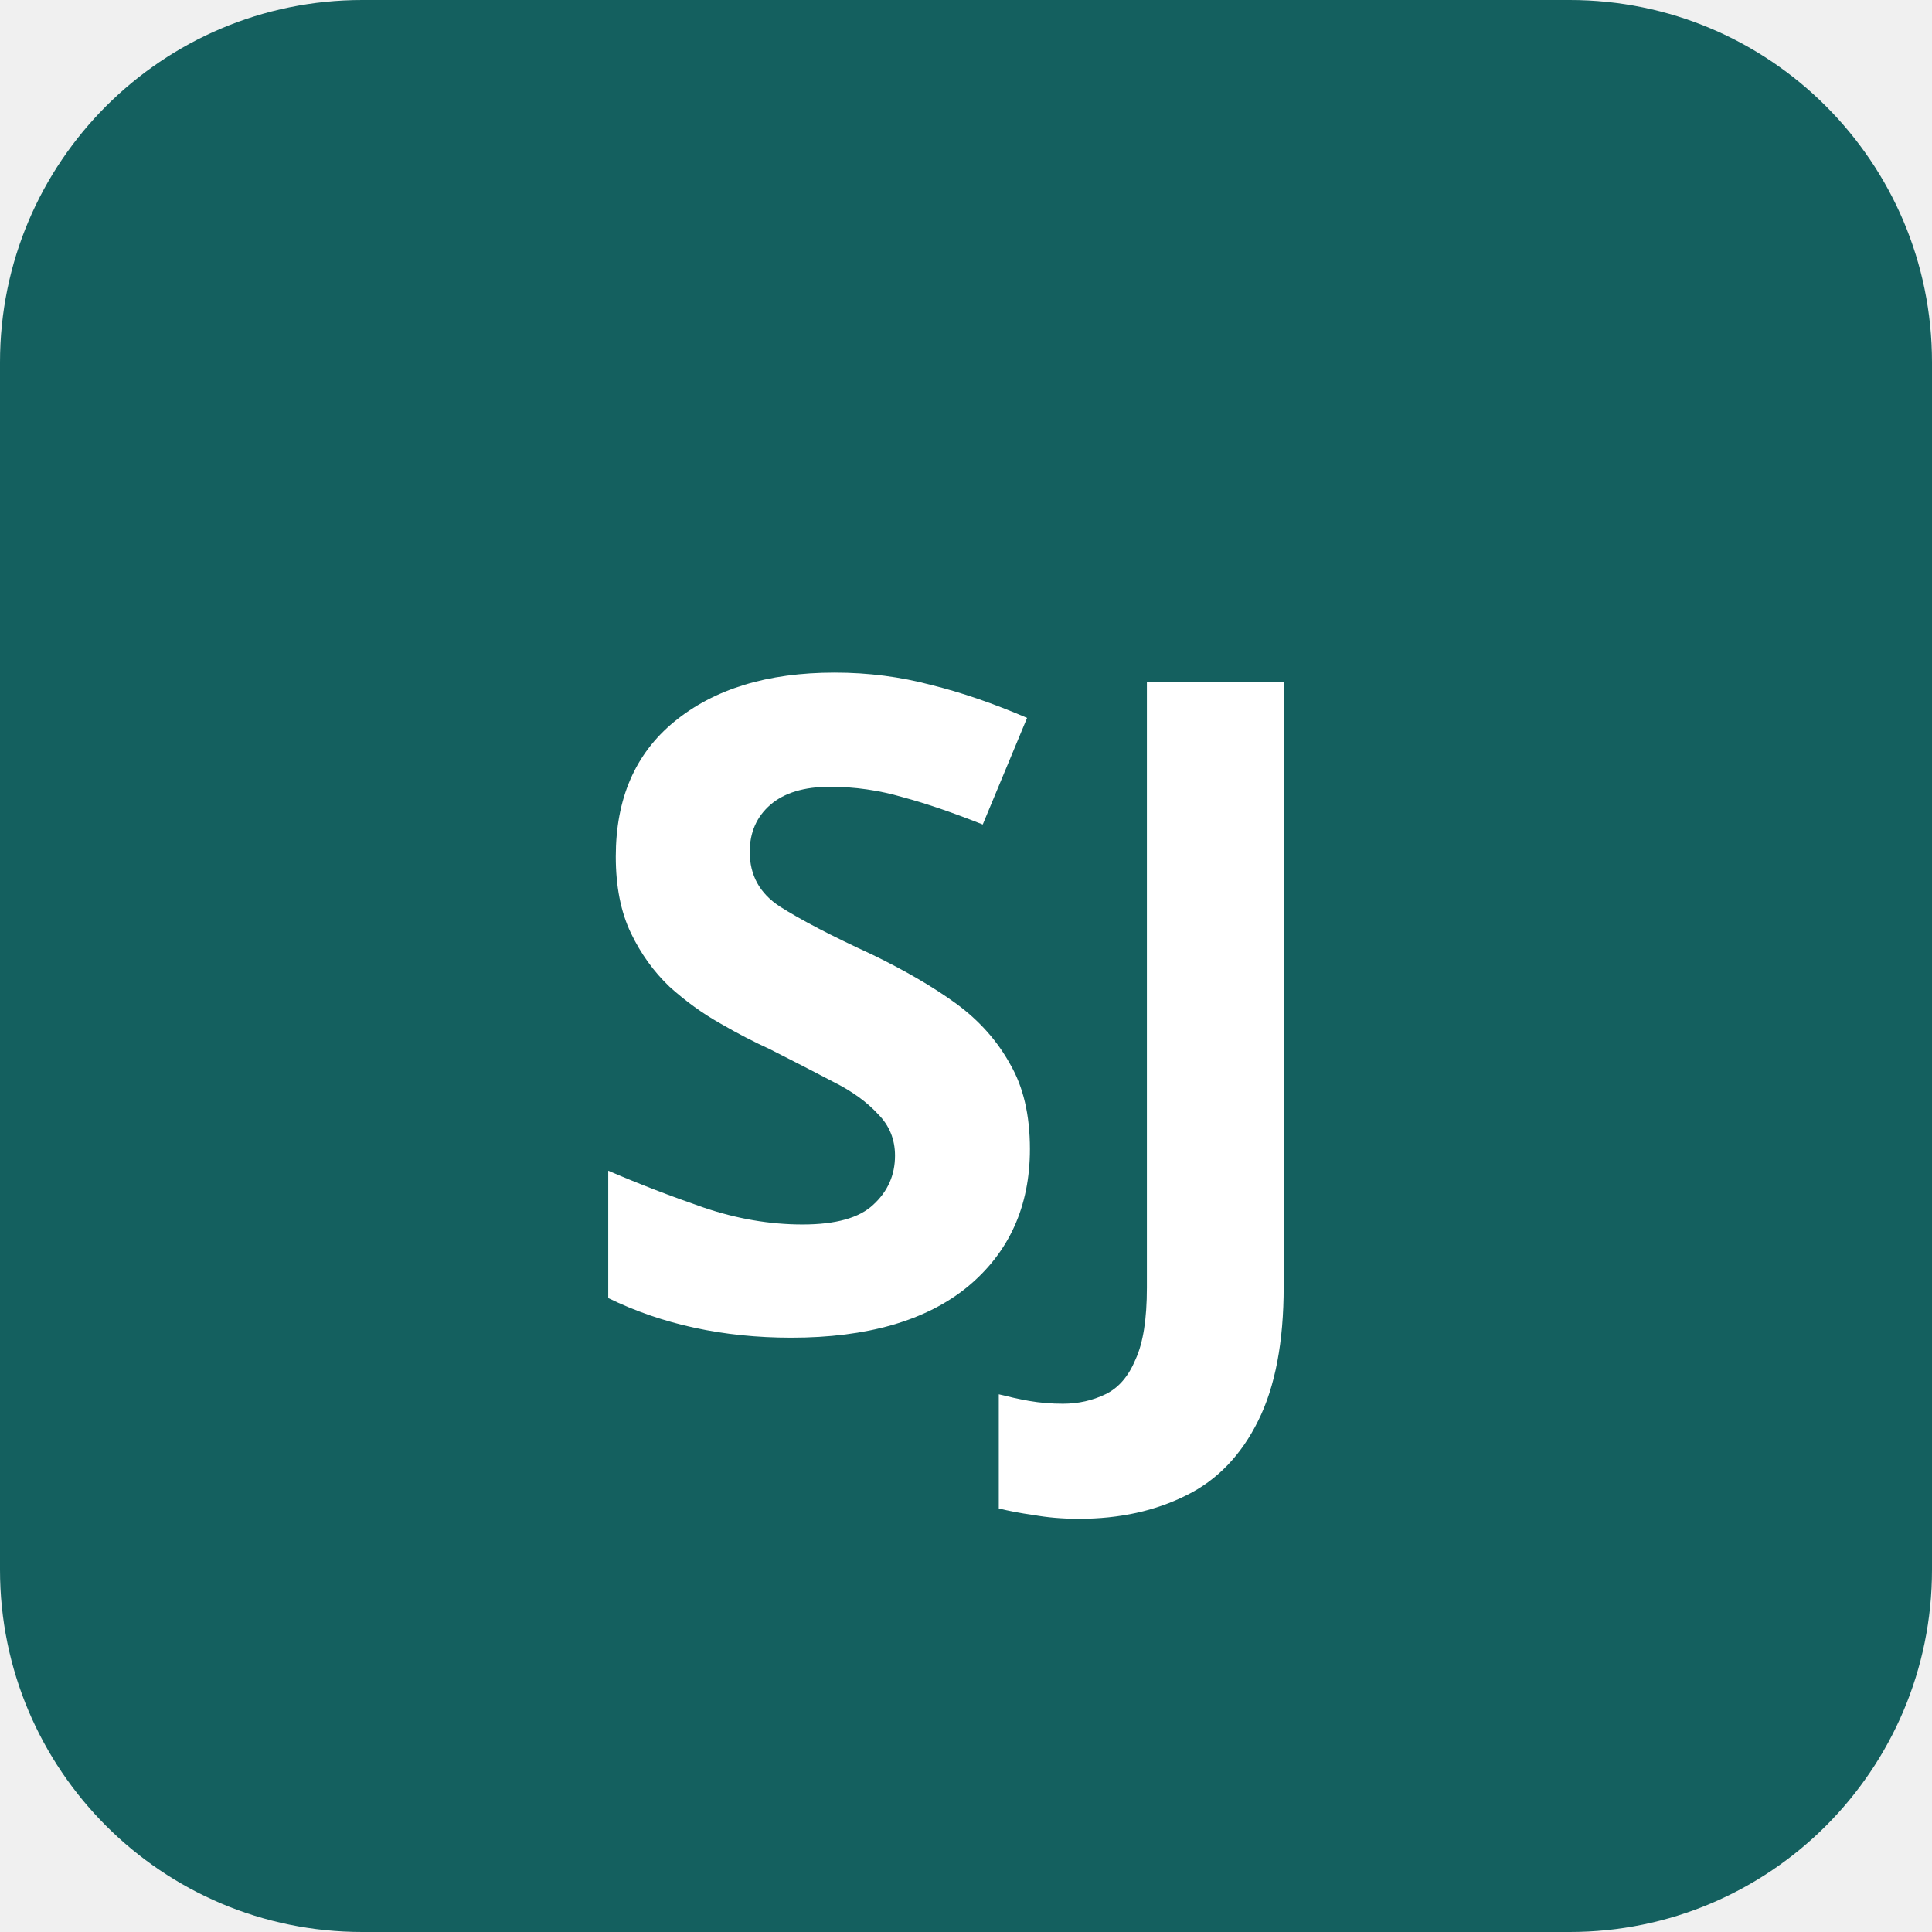
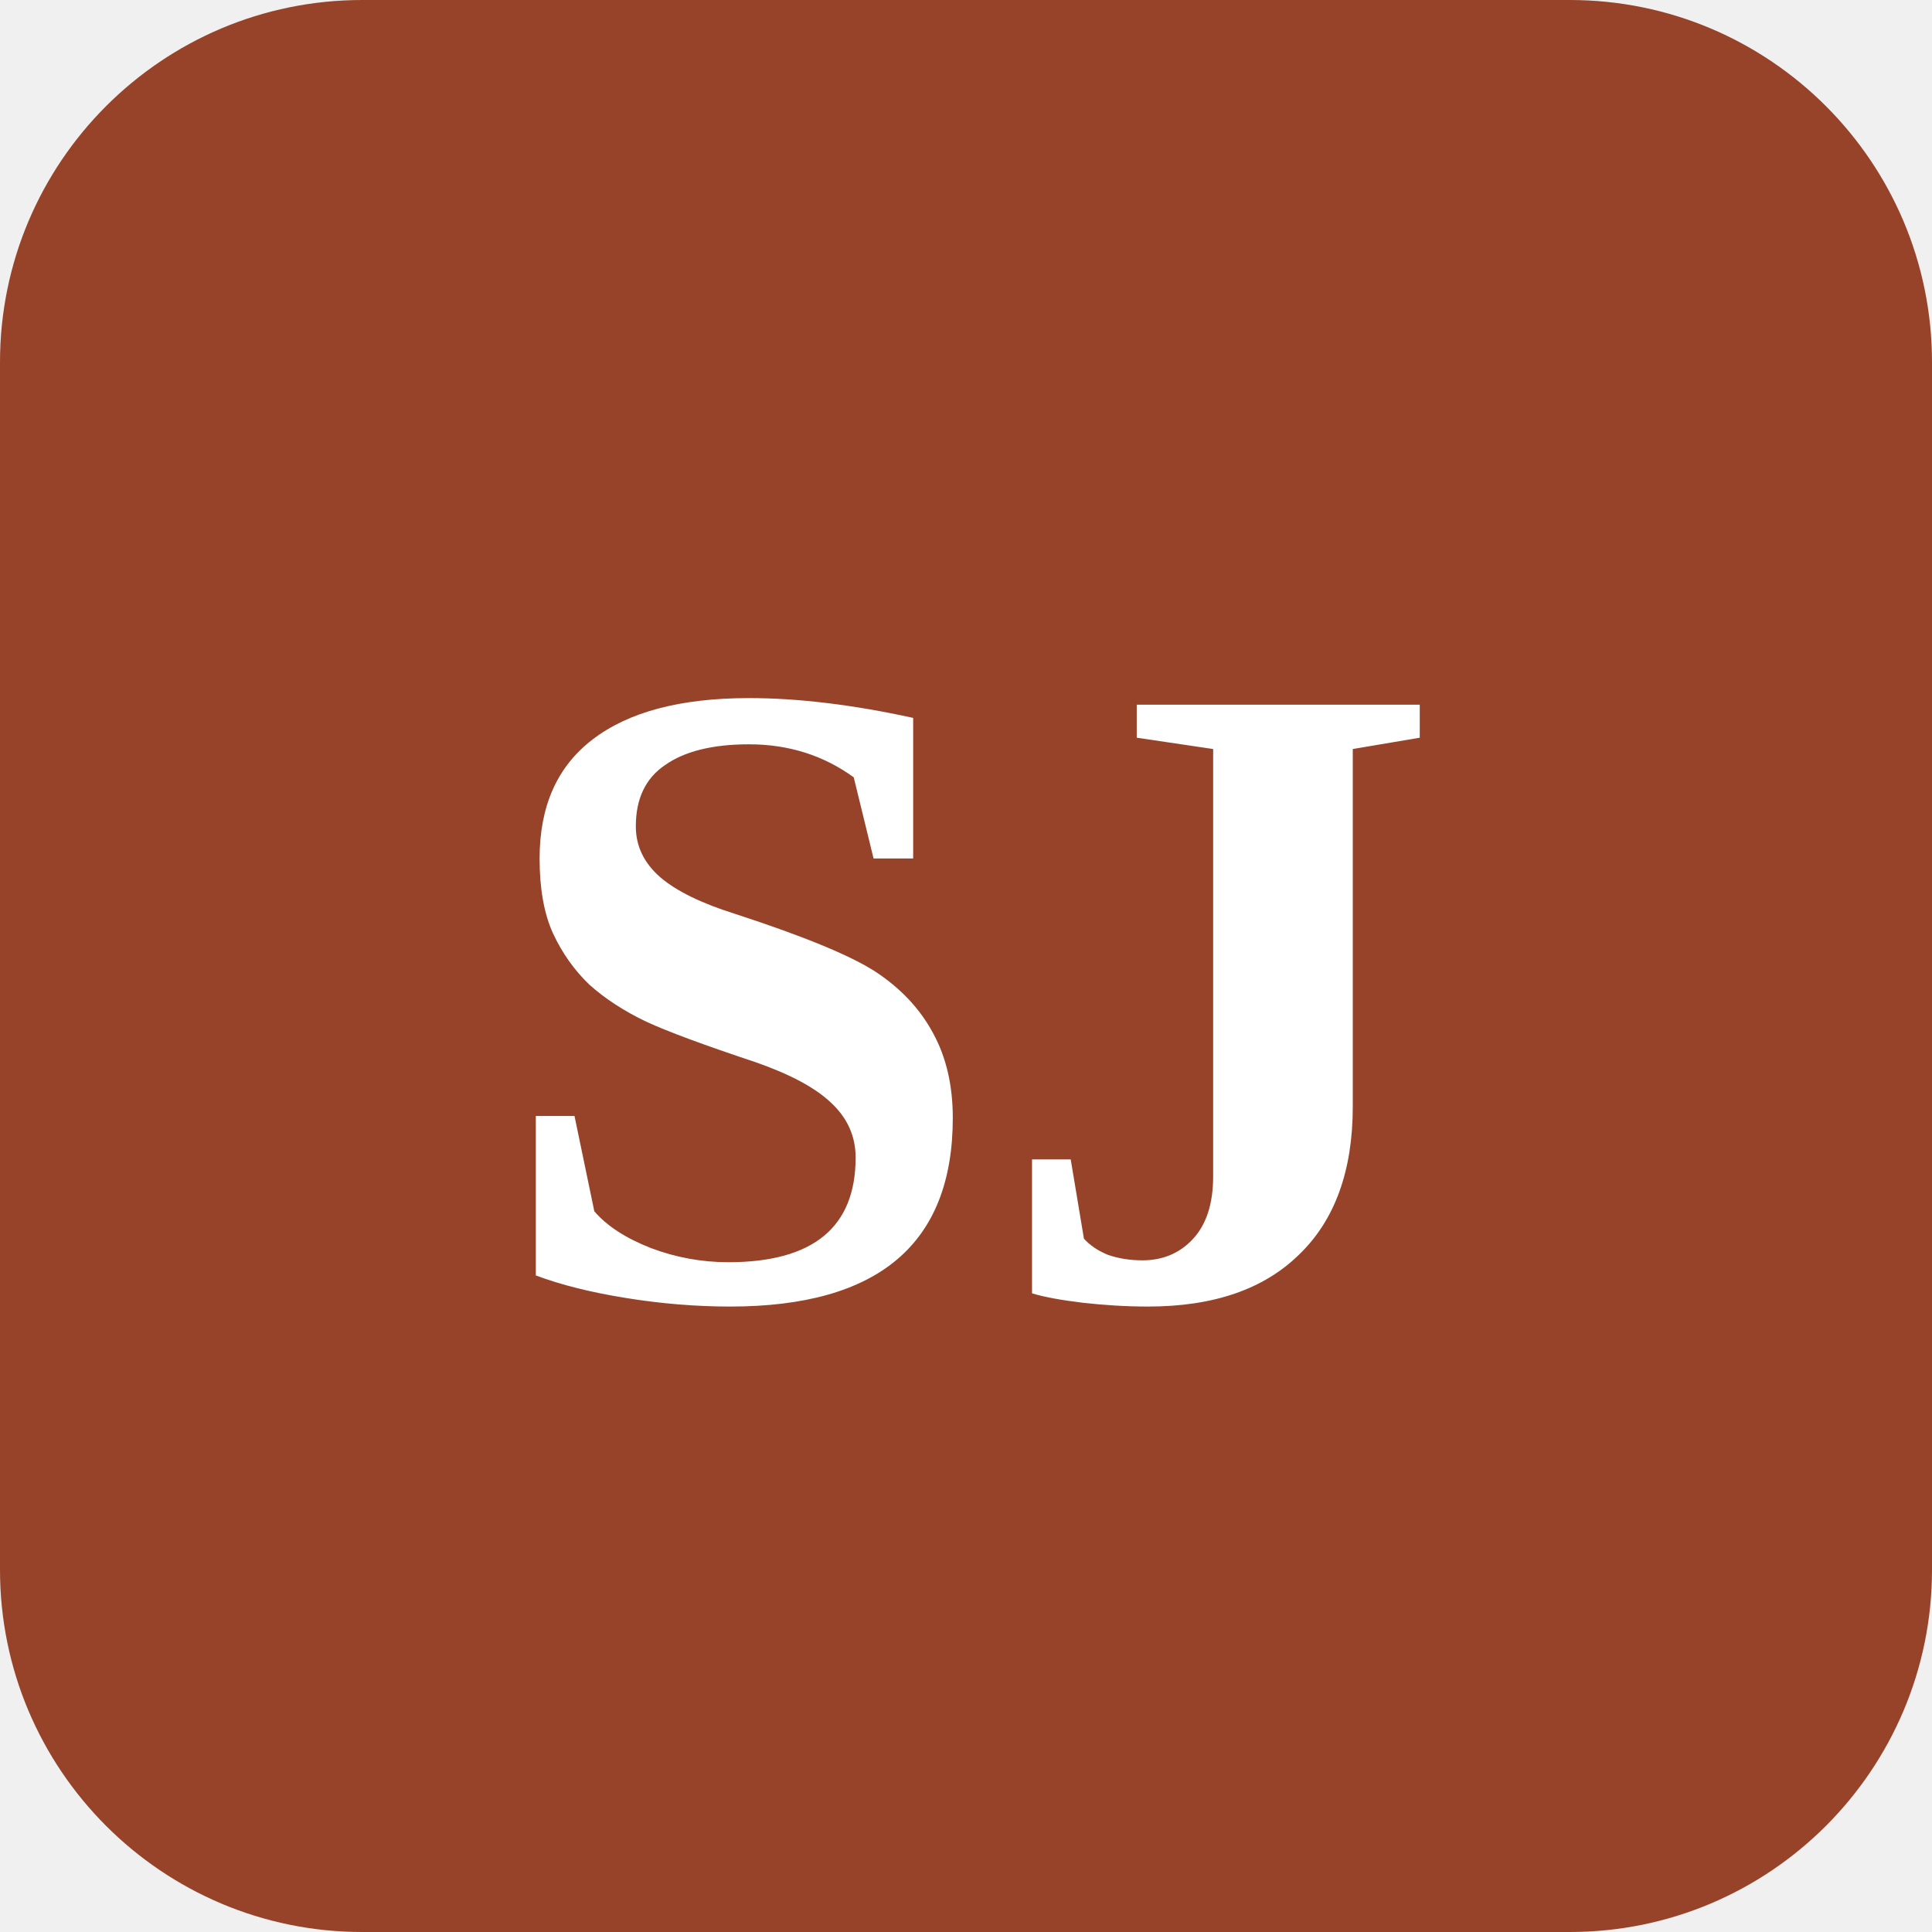
<svg xmlns="http://www.w3.org/2000/svg" viewBox="0 0 32 32">
-   <rect width="32" height="32" rx="6" fill="#14605f" />
-   <text x="16" y="22" font-family="system-ui, sans-serif" font-size="15" font-weight="700" fill="#ffffff" text-anchor="middle">SJ</text>
+   <rect width="32" height="32" rx="6" fill="#974329" />
+   <text x="16" y="21.5" font-family="Georgia, 'Times New Roman', serif" font-size="15" font-weight="700" fill="#ffffff" text-anchor="middle">SJ</text>
</svg>
